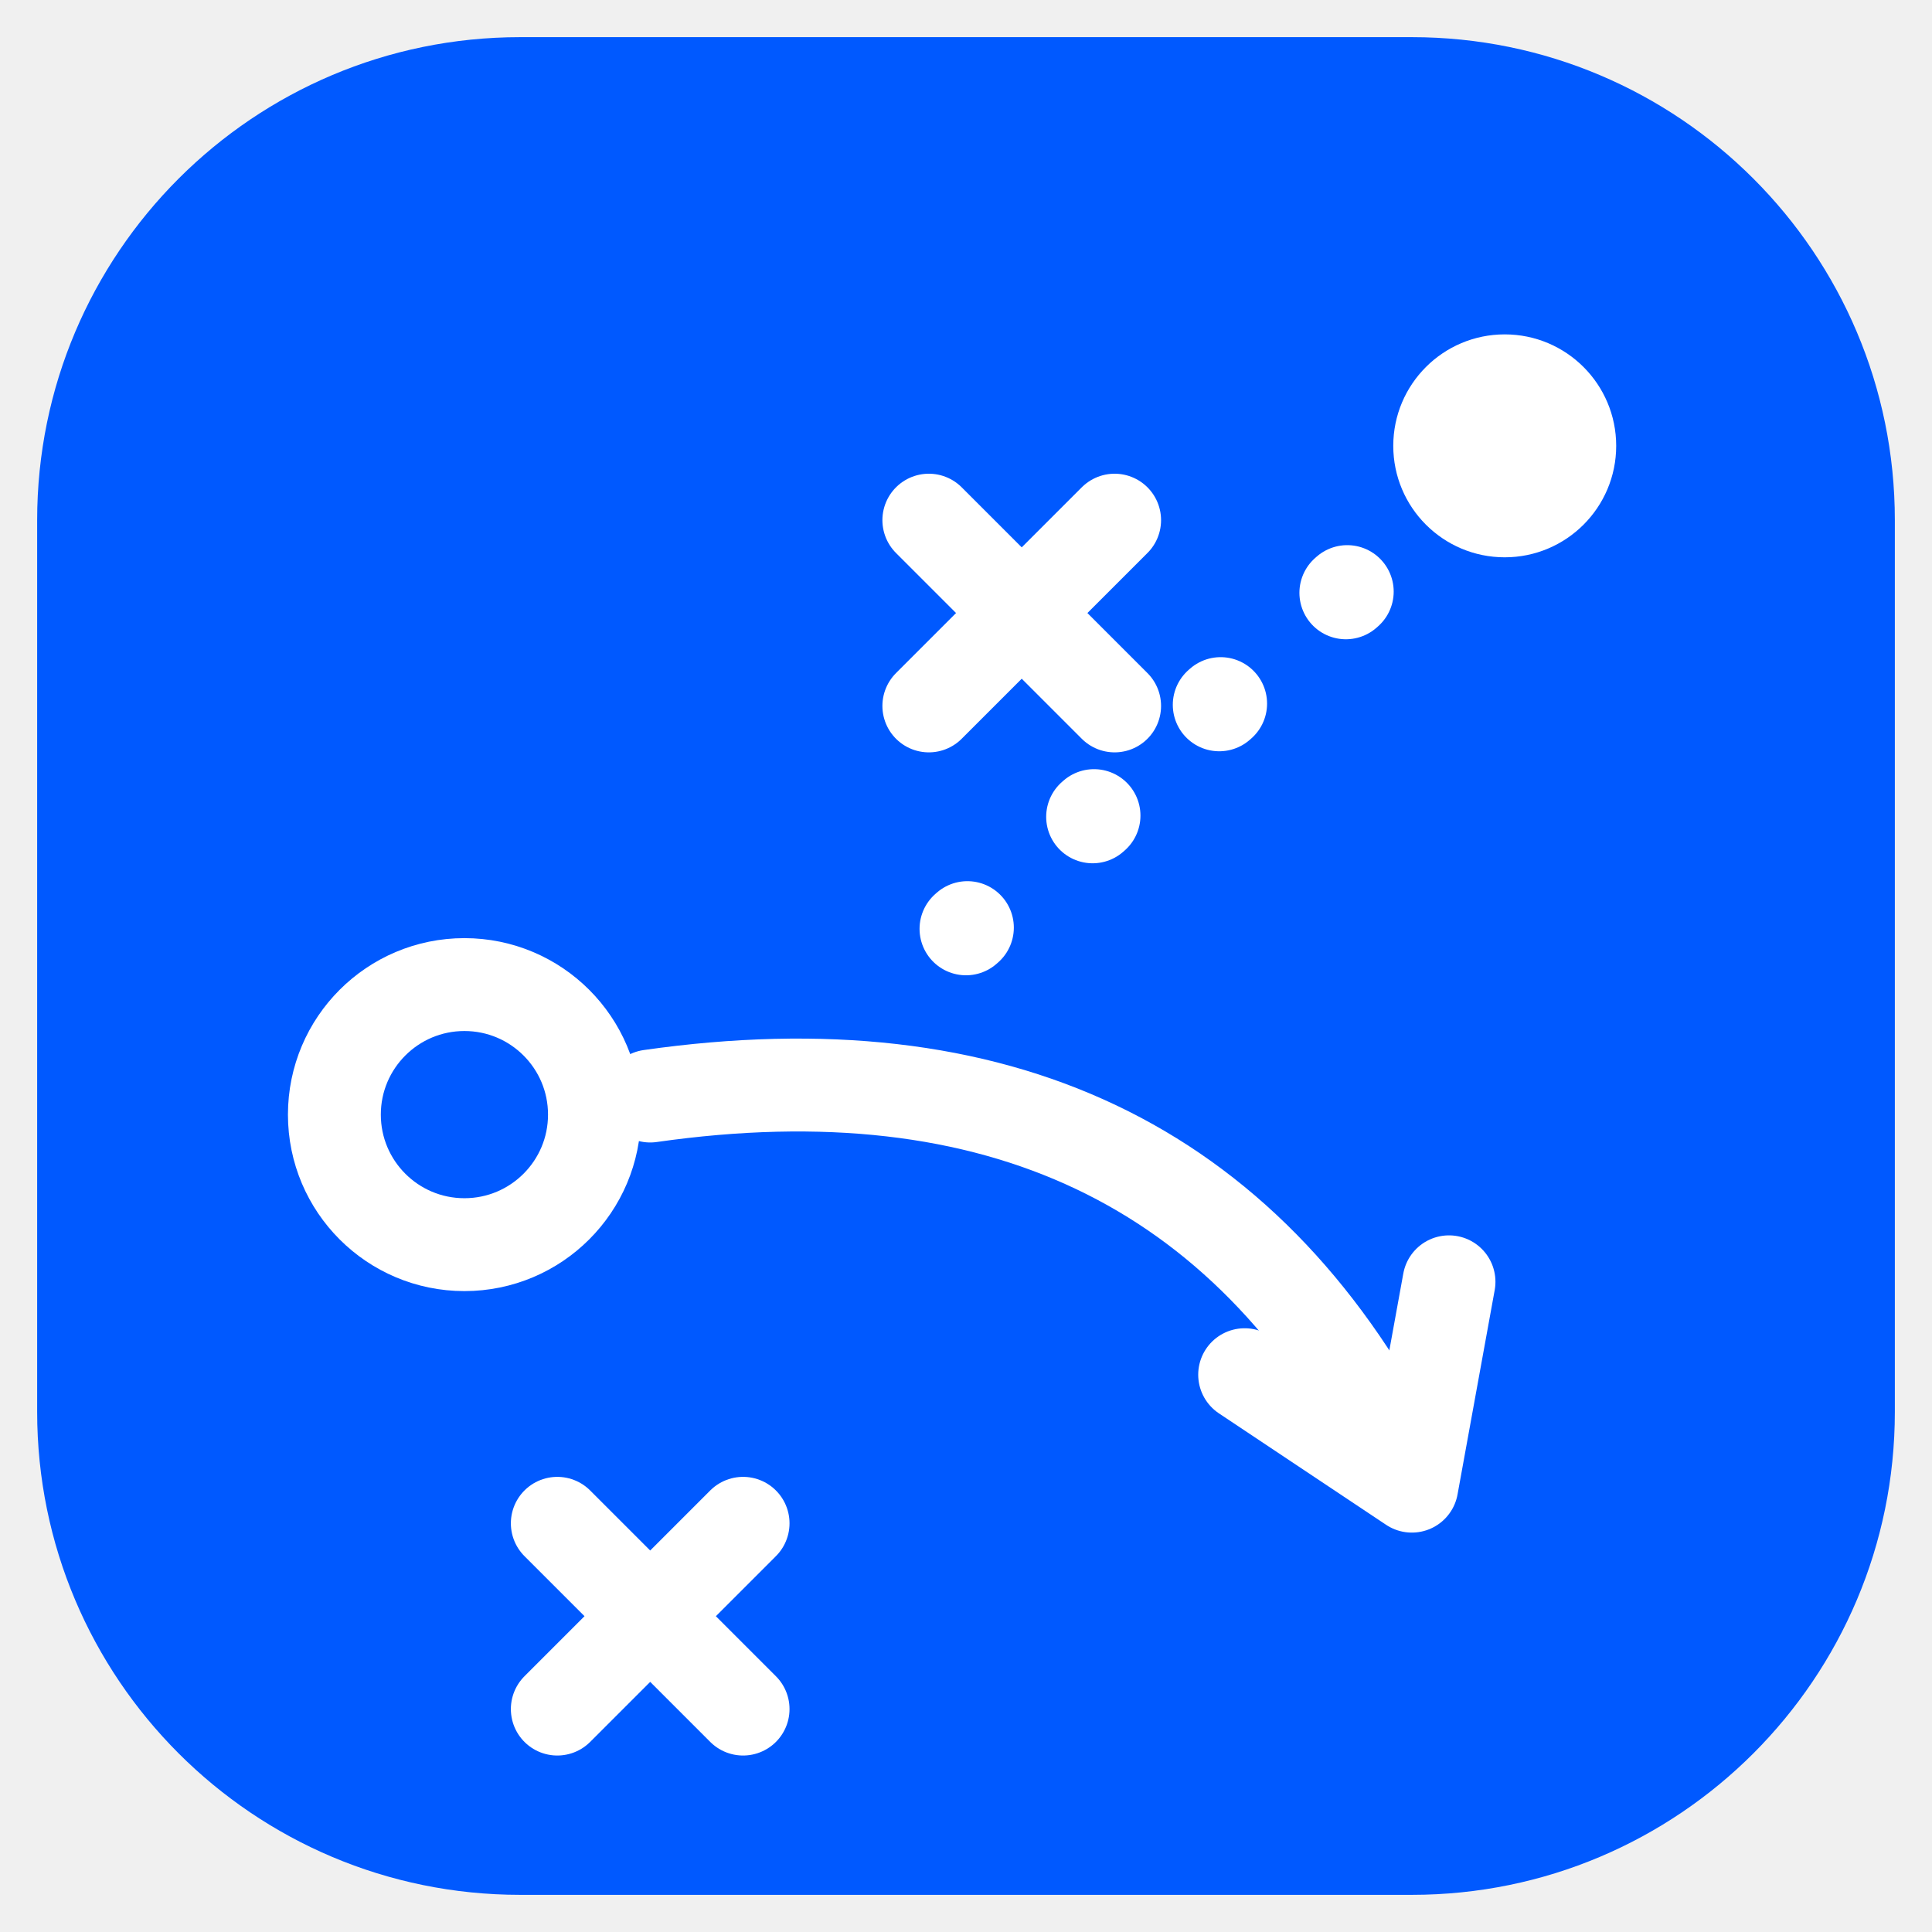
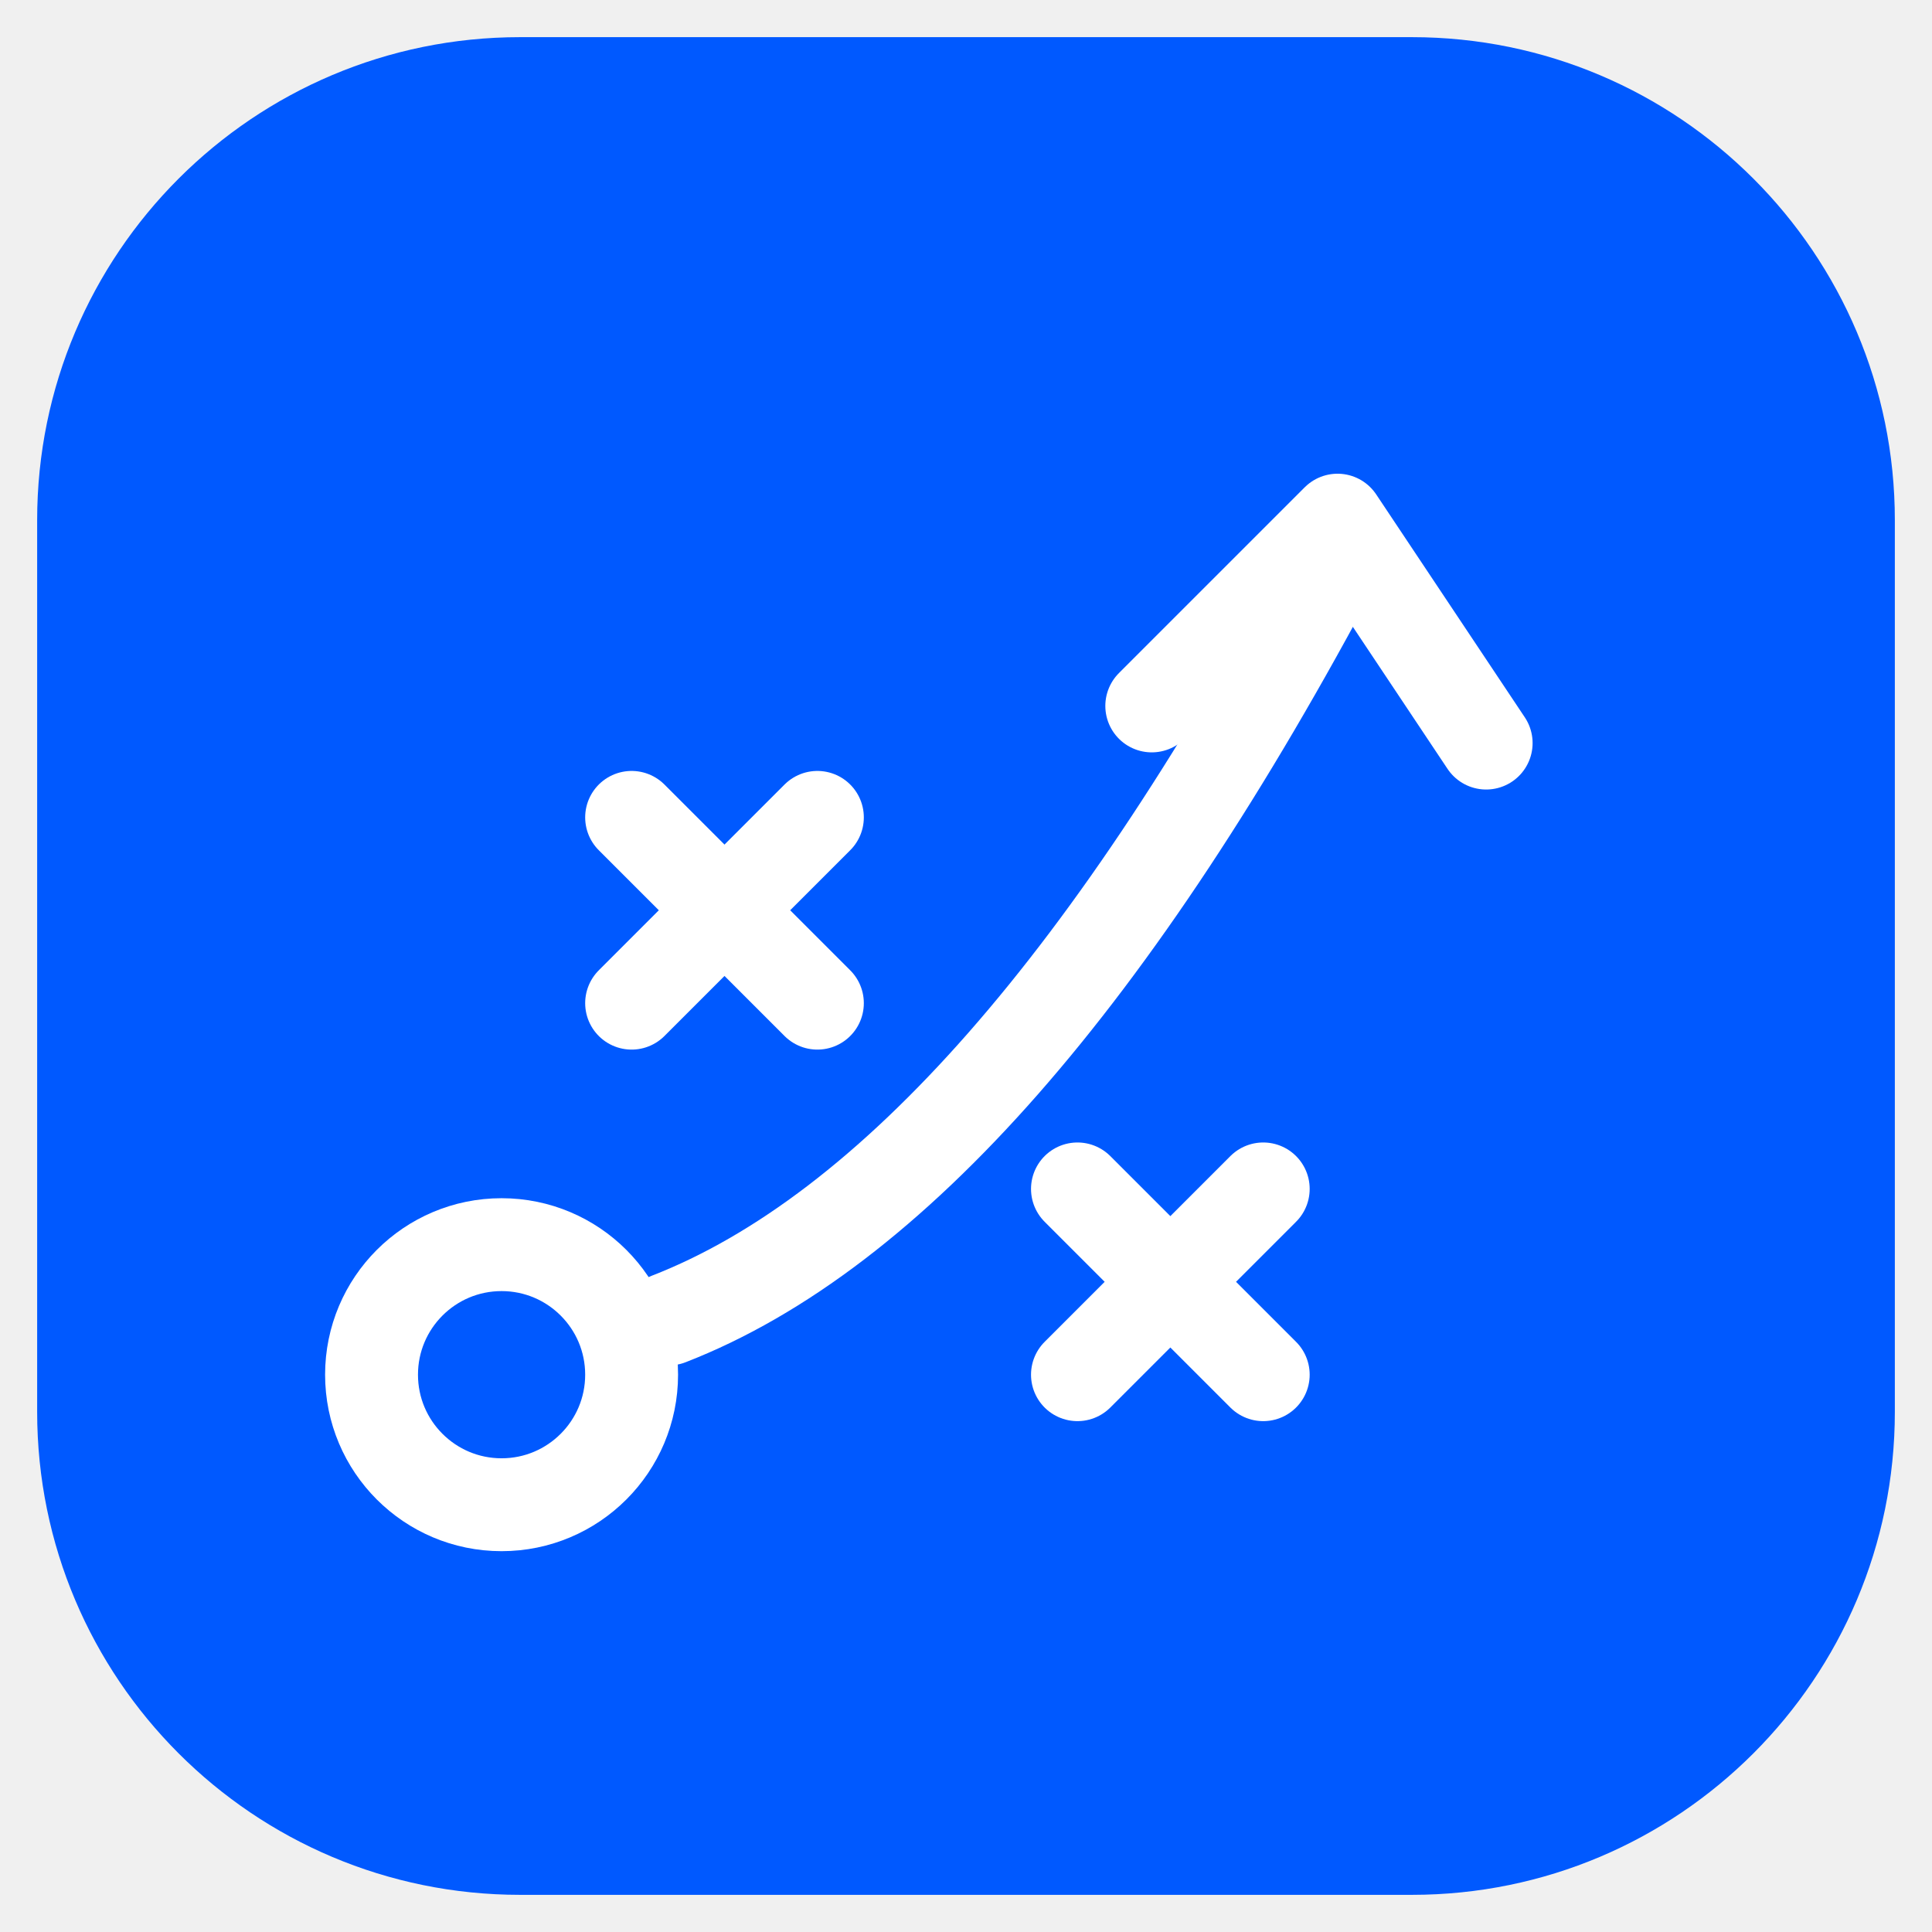
<svg xmlns="http://www.w3.org/2000/svg" viewBox="0 0 104 104">
  <rect x="2" y="2" width="100" height="100" rx="26" fill="#0059FF" />
  <g fill="none" stroke="#fff" stroke-width="5" stroke-linecap="round" stroke-linejoin="round">
-     <circle cx="25" cy="60" r="7" />
-     <path d="M35 59 Q 63 55 75 78" />
-     <path d="M67 74 L76 80 L78 69" />
-     <path d="M52 50 L78 27" stroke-dasharray="0.1 9" />
-     <path d="M50 28 L60 38 M60 28 L50 38" />
-     <path d="M30 82 L40 92 M40 82 L30 92" />
+     <circle cx="27" cy="74" r="7" />
+     <path d="M36 71 Q 54 64 72 30" />
+     <path d="M62 38 L72 28 L80 40" />
+     <path d="M34 44 L44 54 M44 44 L34 54" />
+     <path d="M58 64 L68 74 M68 64 L58 74" />
  </g>
-   <circle cx="81" cy="24" r="6" fill="#fff" />
</svg>
